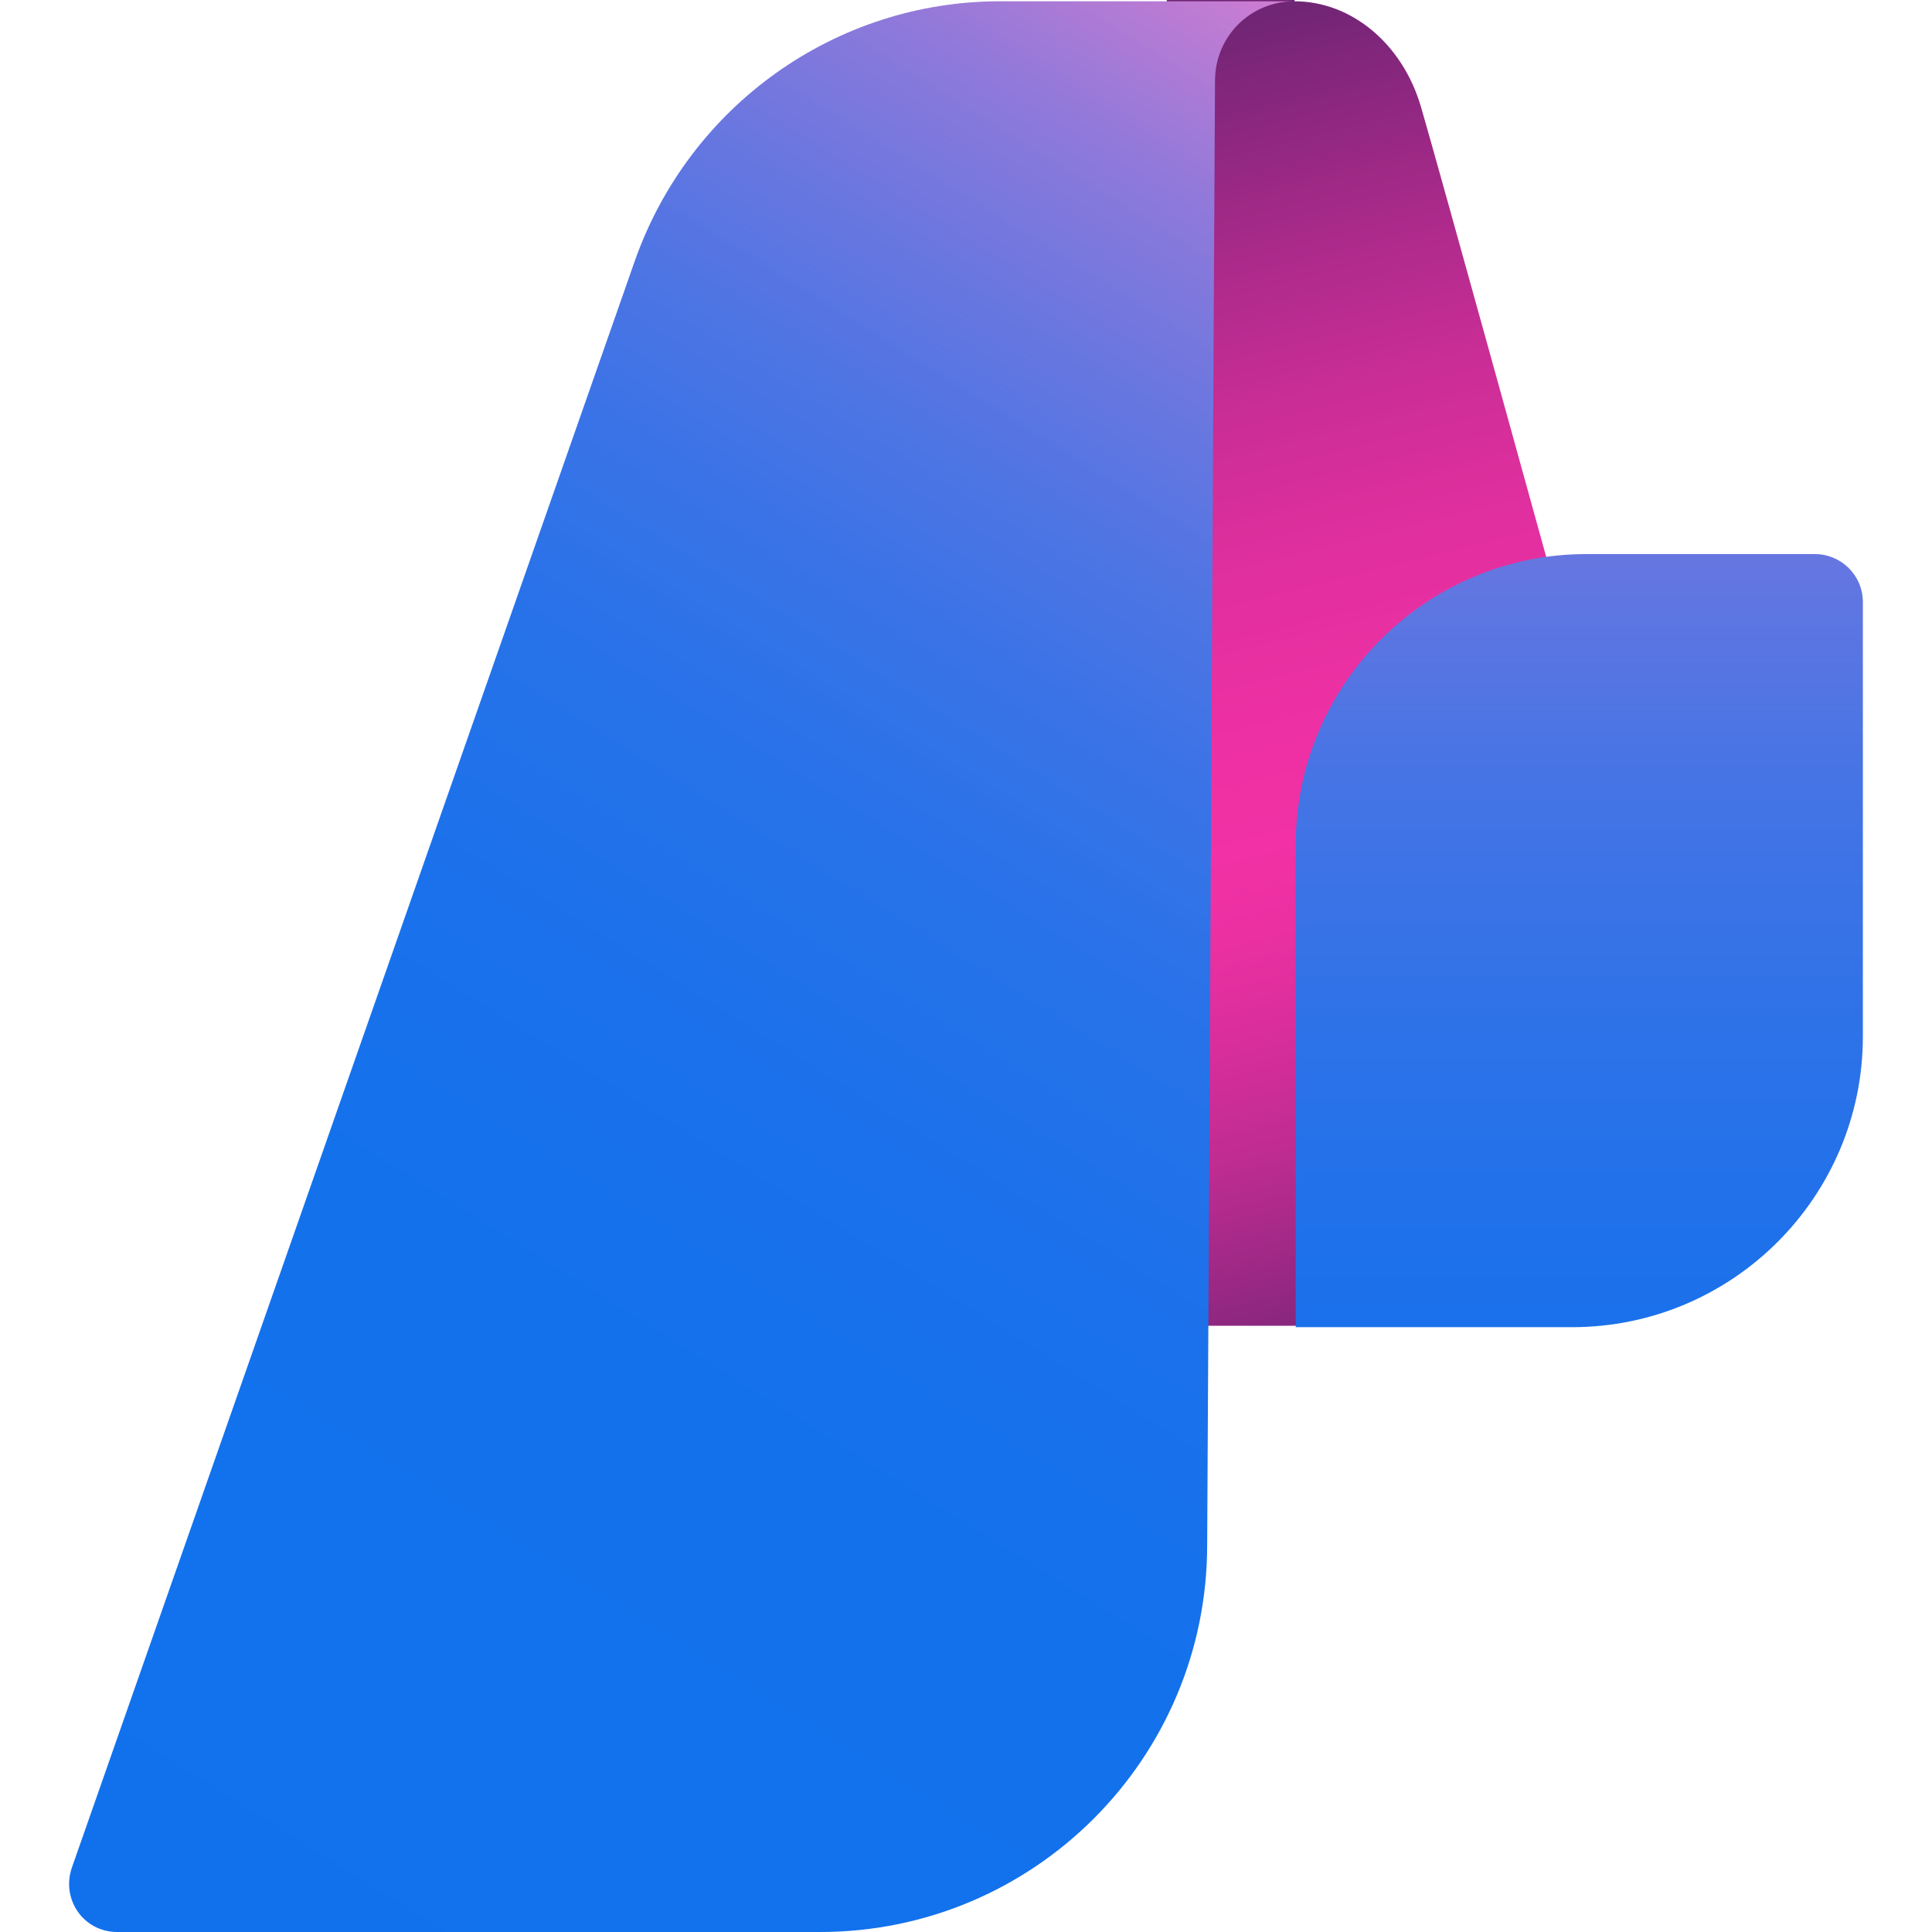
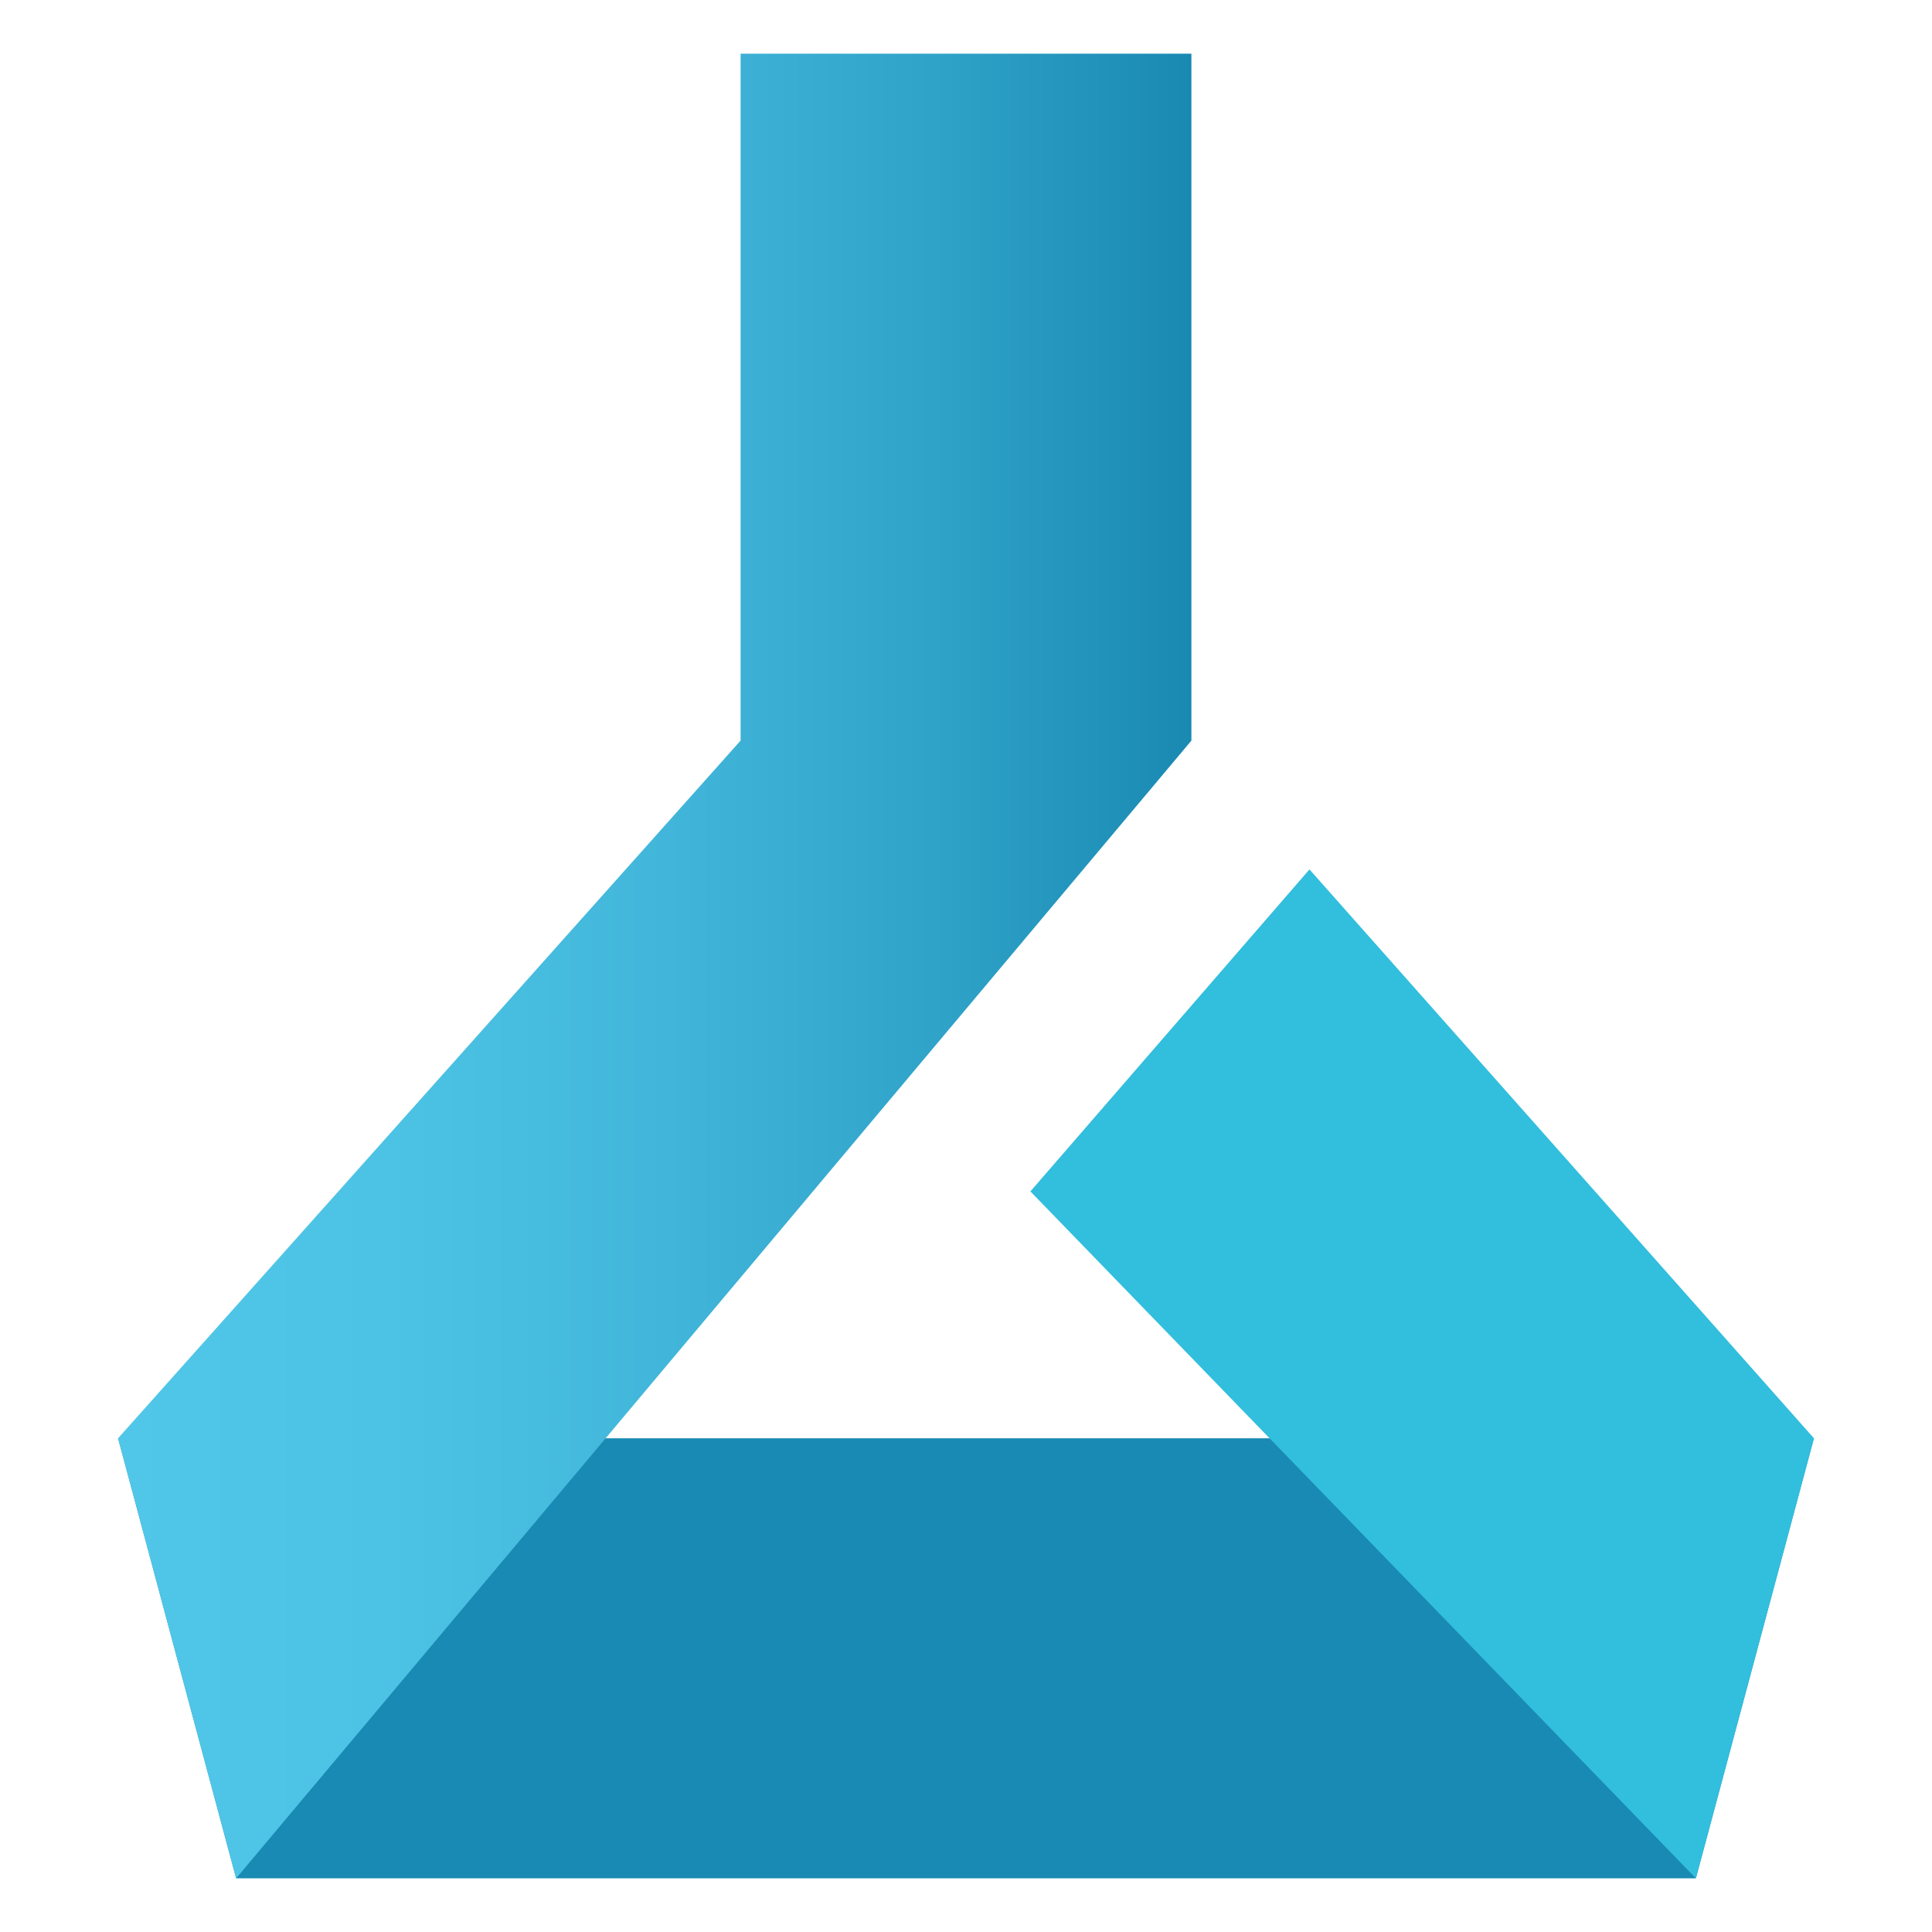
- <svg xmlns="http://www.w3.org/2000/svg" id="uuid-6b8380c3-0ee5-4c44-92a2-f185c82db6ba" width="18" height="18" viewBox="0 0 18 18">
+ <svg xmlns="http://www.w3.org/2000/svg" id="bc46fe20-f36c-49f2-b34e-b5185b9a5e7d" viewBox="0 0 18 18">
  <defs>
-     <linearGradient id="uuid-05876c72-8f26-40da-996e-a488172ec072" x1="-603.563" y1="-218.378" x2="-606.6" y2="-206.22" gradientTransform="translate(617.126 -205.758) scale(1 -1)" gradientUnits="userSpaceOnUse">
-       <stop offset="0" stop-color="#712575" />
-       <stop offset=".09" stop-color="#9a2884" />
-       <stop offset=".18" stop-color="#bf2c92" />
-       <stop offset=".27" stop-color="#da2e9c" />
-       <stop offset=".34" stop-color="#eb30a2" />
-       <stop offset=".4" stop-color="#f131a5" />
-       <stop offset=".5" stop-color="#ec30a3" />
-       <stop offset=".61" stop-color="#df2f9e" />
-       <stop offset=".72" stop-color="#c92d96" />
-       <stop offset=".83" stop-color="#aa2a8a" />
-       <stop offset=".95" stop-color="#83267c" />
-       <stop offset="1" stop-color="#712575" />
-     </linearGradient>
-     <linearGradient id="uuid-c4a2f627-d730-447e-9152-62009c64c361" x1="-602.412" y1="-206.025" x2="-602.412" y2="-223.175" gradientTransform="translate(617.126 -205.758) scale(1 -1)" gradientUnits="userSpaceOnUse">
-       <stop offset="0" stop-color="#da7ed0" />
-       <stop offset=".08" stop-color="#b17bd5" />
-       <stop offset=".19" stop-color="#8778db" />
-       <stop offset=".3" stop-color="#6276e1" />
-       <stop offset=".41" stop-color="#4574e5" />
-       <stop offset=".54" stop-color="#2e72e8" />
-       <stop offset=".67" stop-color="#1d71eb" />
-       <stop offset=".81" stop-color="#1471ec" />
-       <stop offset="1" stop-color="#1171ed" />
-     </linearGradient>
-     <linearGradient id="uuid-5a4cf215-4932-4f12-8af1-1b6833df259c" x1="-603.438" y1="-206.414" x2="-614.807" y2="-224.644" gradientTransform="translate(617.126 -205.758) scale(1 -1)" gradientUnits="userSpaceOnUse">
-       <stop offset="0" stop-color="#da7ed0" />
-       <stop offset=".05" stop-color="#b77bd4" />
-       <stop offset=".11" stop-color="#9079da" />
-       <stop offset=".18" stop-color="#6e77df" />
-       <stop offset=".25" stop-color="#5175e3" />
-       <stop offset=".33" stop-color="#3973e7" />
-       <stop offset=".42" stop-color="#2772e9" />
-       <stop offset=".54" stop-color="#1a71eb" />
-       <stop offset=".68" stop-color="#1371ec" />
-       <stop offset="1" stop-color="#1171ed" />
+     <linearGradient id="e1bcfd0f-68b5-4f66-9501-e6a7245a18e7" x1="1.1" y1="169" x2="11.12" y2="169" gradientTransform="translate(0 -160)" gradientUnits="userSpaceOnUse">
+       <stop offset="0" stop-color="#50c7e8" />
+       <stop offset="0.25" stop-color="#4cc3e4" />
+       <stop offset="0.51" stop-color="#41b6da" />
+       <stop offset="0.77" stop-color="#2fa2c8" />
+       <stop offset="1" stop-color="#1989b2" />
    </linearGradient>
  </defs>
-   <path d="m12.061.012c.534,0,1.008.401,1.178.984s1.166,4.19,1.166,4.19v7.166h-3.607l.073-12.352h1.19v.012Z" fill="url(#uuid-05876c72-8f26-40da-996e-a488172ec072)" fill-rule="evenodd" stroke-width="0" />
-   <path d="m17.356,5.611c0-.255-.206-.449-.449-.449h-2.126c-1.494,0-2.709,1.215-2.709,2.709v4.494h2.575c1.494,0,2.709-1.215,2.709-2.709v-4.045Z" fill="url(#uuid-c4a2f627-d730-447e-9152-62009c64c361)" stroke-width="0" />
-   <path d="m12.061.012c-.413,0-.741.328-.741.741l-.073,13.64c0,1.992-1.615,3.607-3.607,3.607H1.093c-.316,0-.522-.304-.425-.595L5.915,2.429C6.425.984,7.785.012,9.316.012h2.757-.012Z" fill="url(#uuid-5a4cf215-4932-4f12-8af1-1b6833df259c)" fill-rule="evenodd" stroke-width="0" />
+   <path id="bc892891-989d-4c43-80d3-d2b4546a974f" d="M15.8,17.5H2.2L1.1,13.4H16.9Z" fill="#198ab3" />
+   <polygon points="6.9 0.5 6.9 6.9 1.1 13.4 2.2 17.5 11.1 6.9 11.1 0.5 6.9 0.5" fill="url(#e1bcfd0f-68b5-4f66-9501-e6a7245a18e7)" />
+   <path id="e6be01d6-345d-4df4-bbdb-151aa8edaa1f" d="M15.8,17.5,9.6,11.1l2.6-3,4.7,5.3Z" fill="#32bedd" />
</svg>
